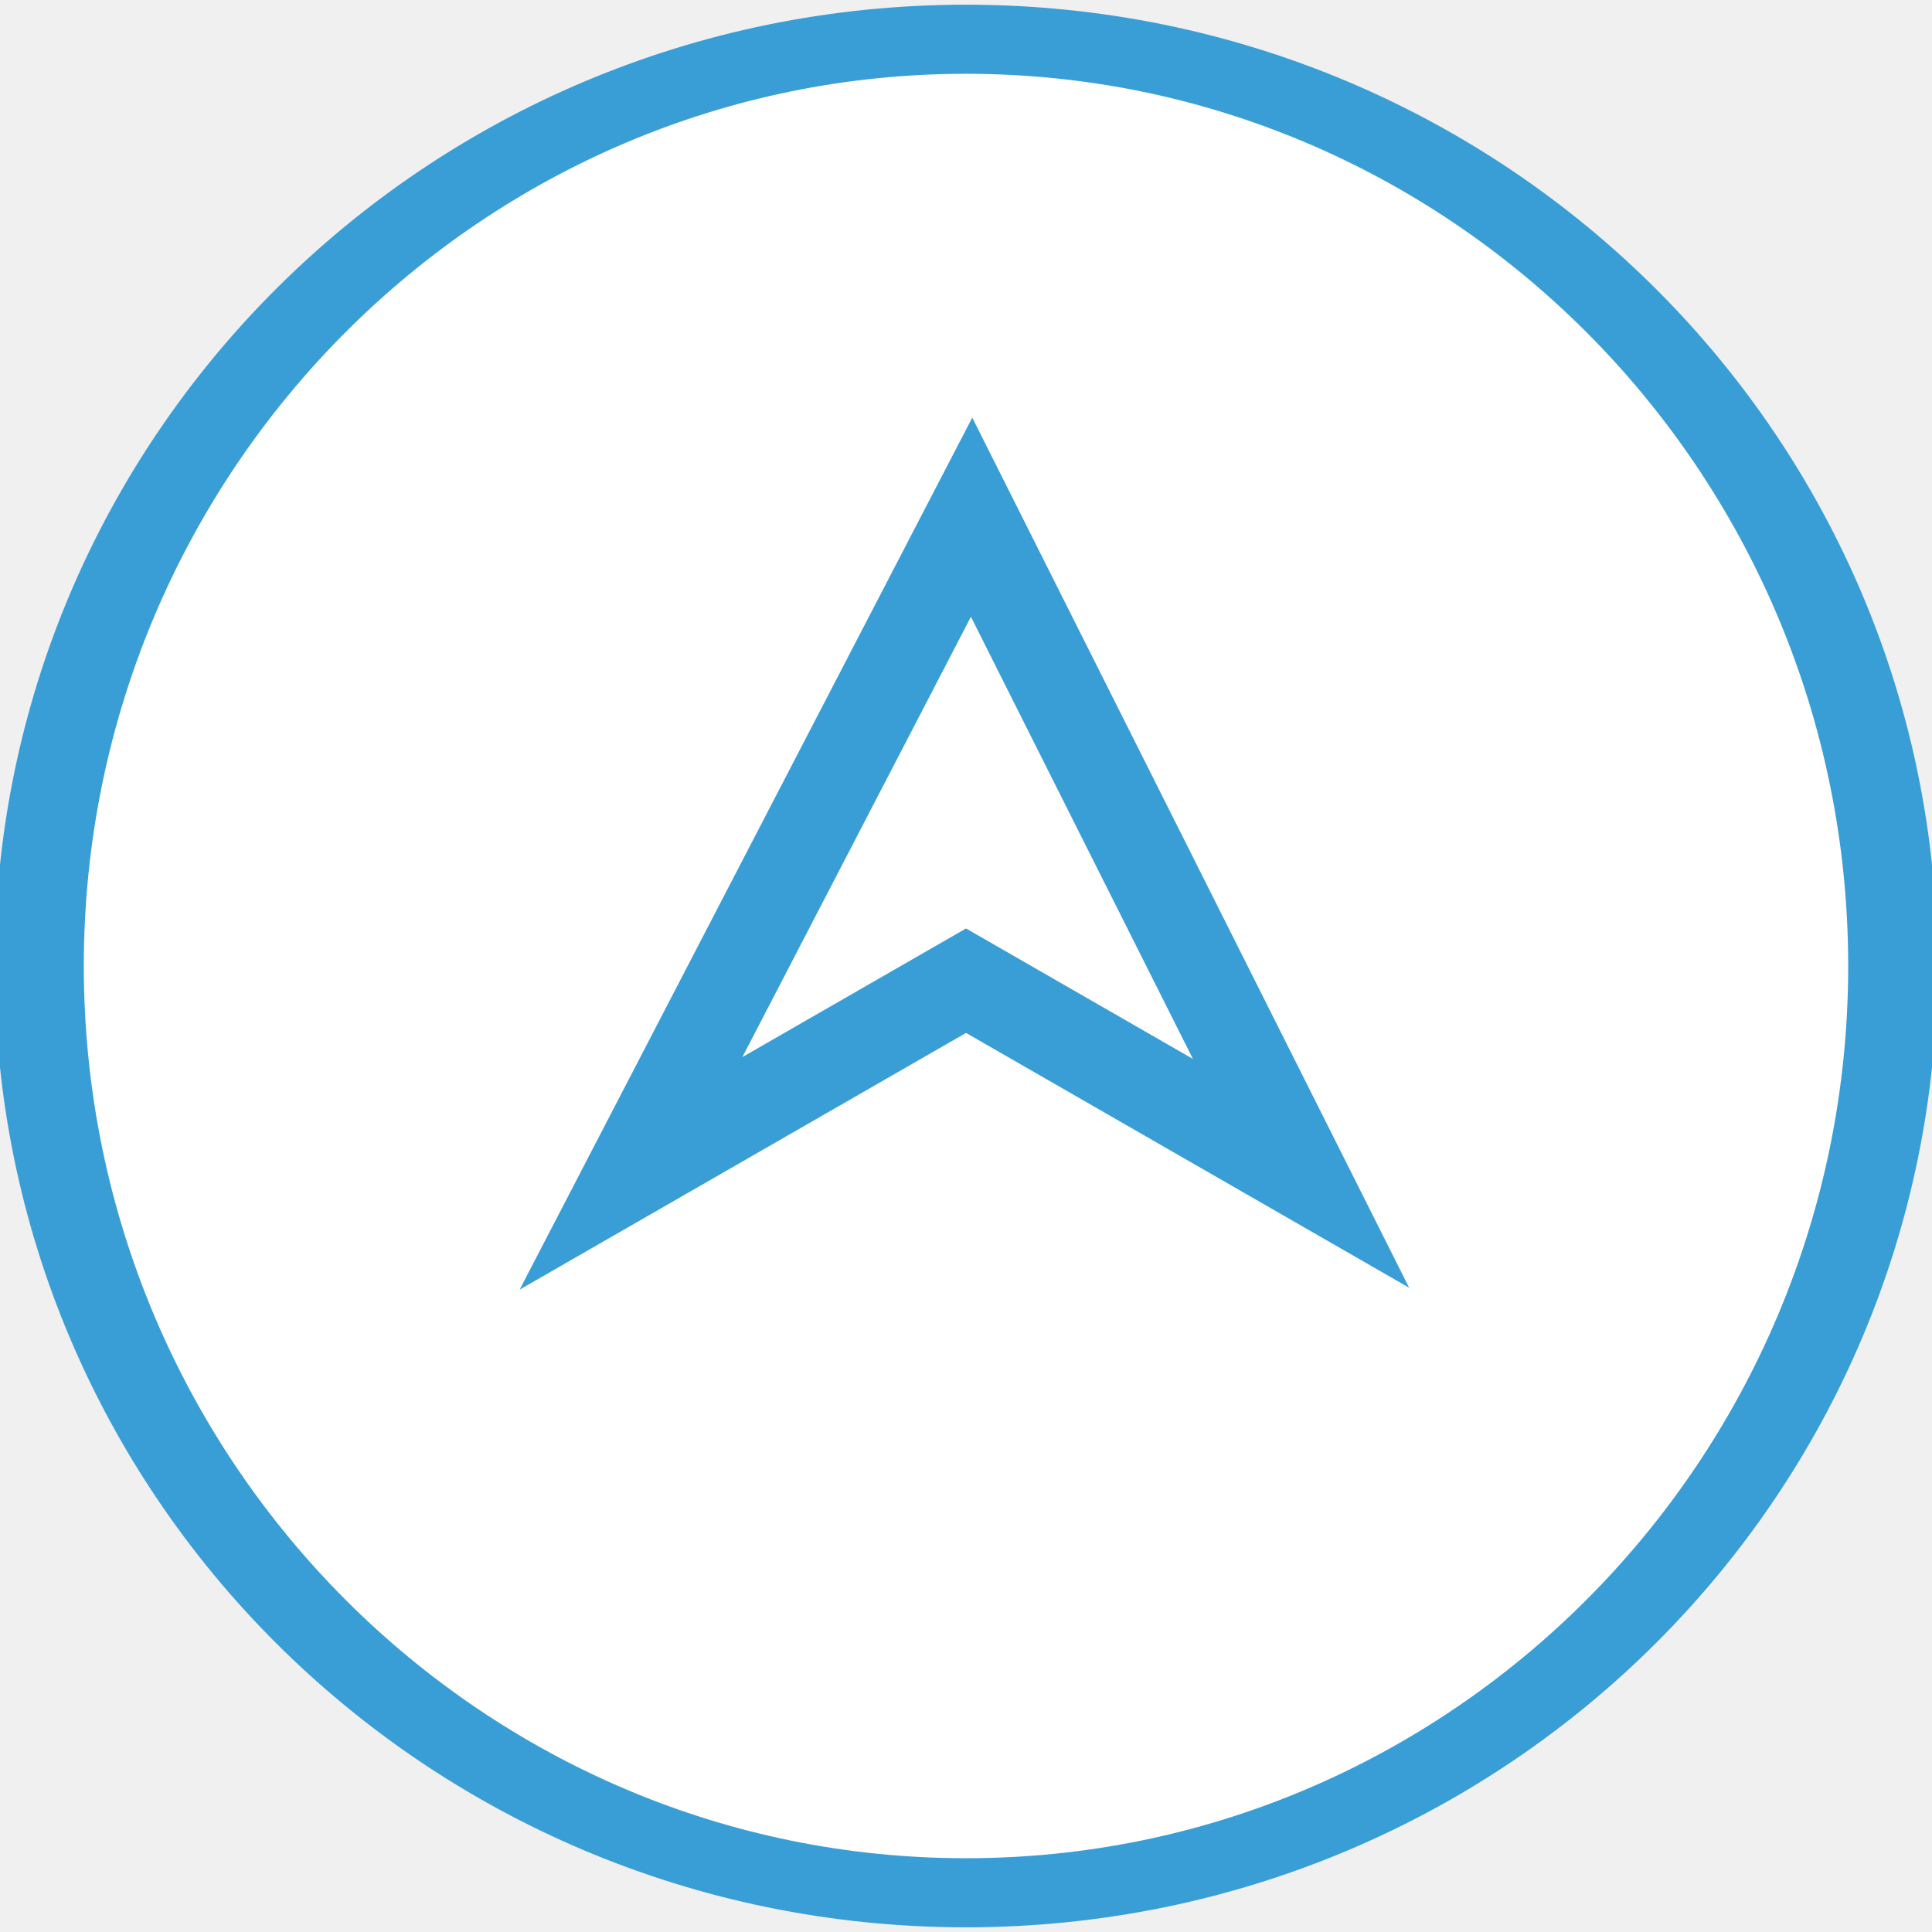
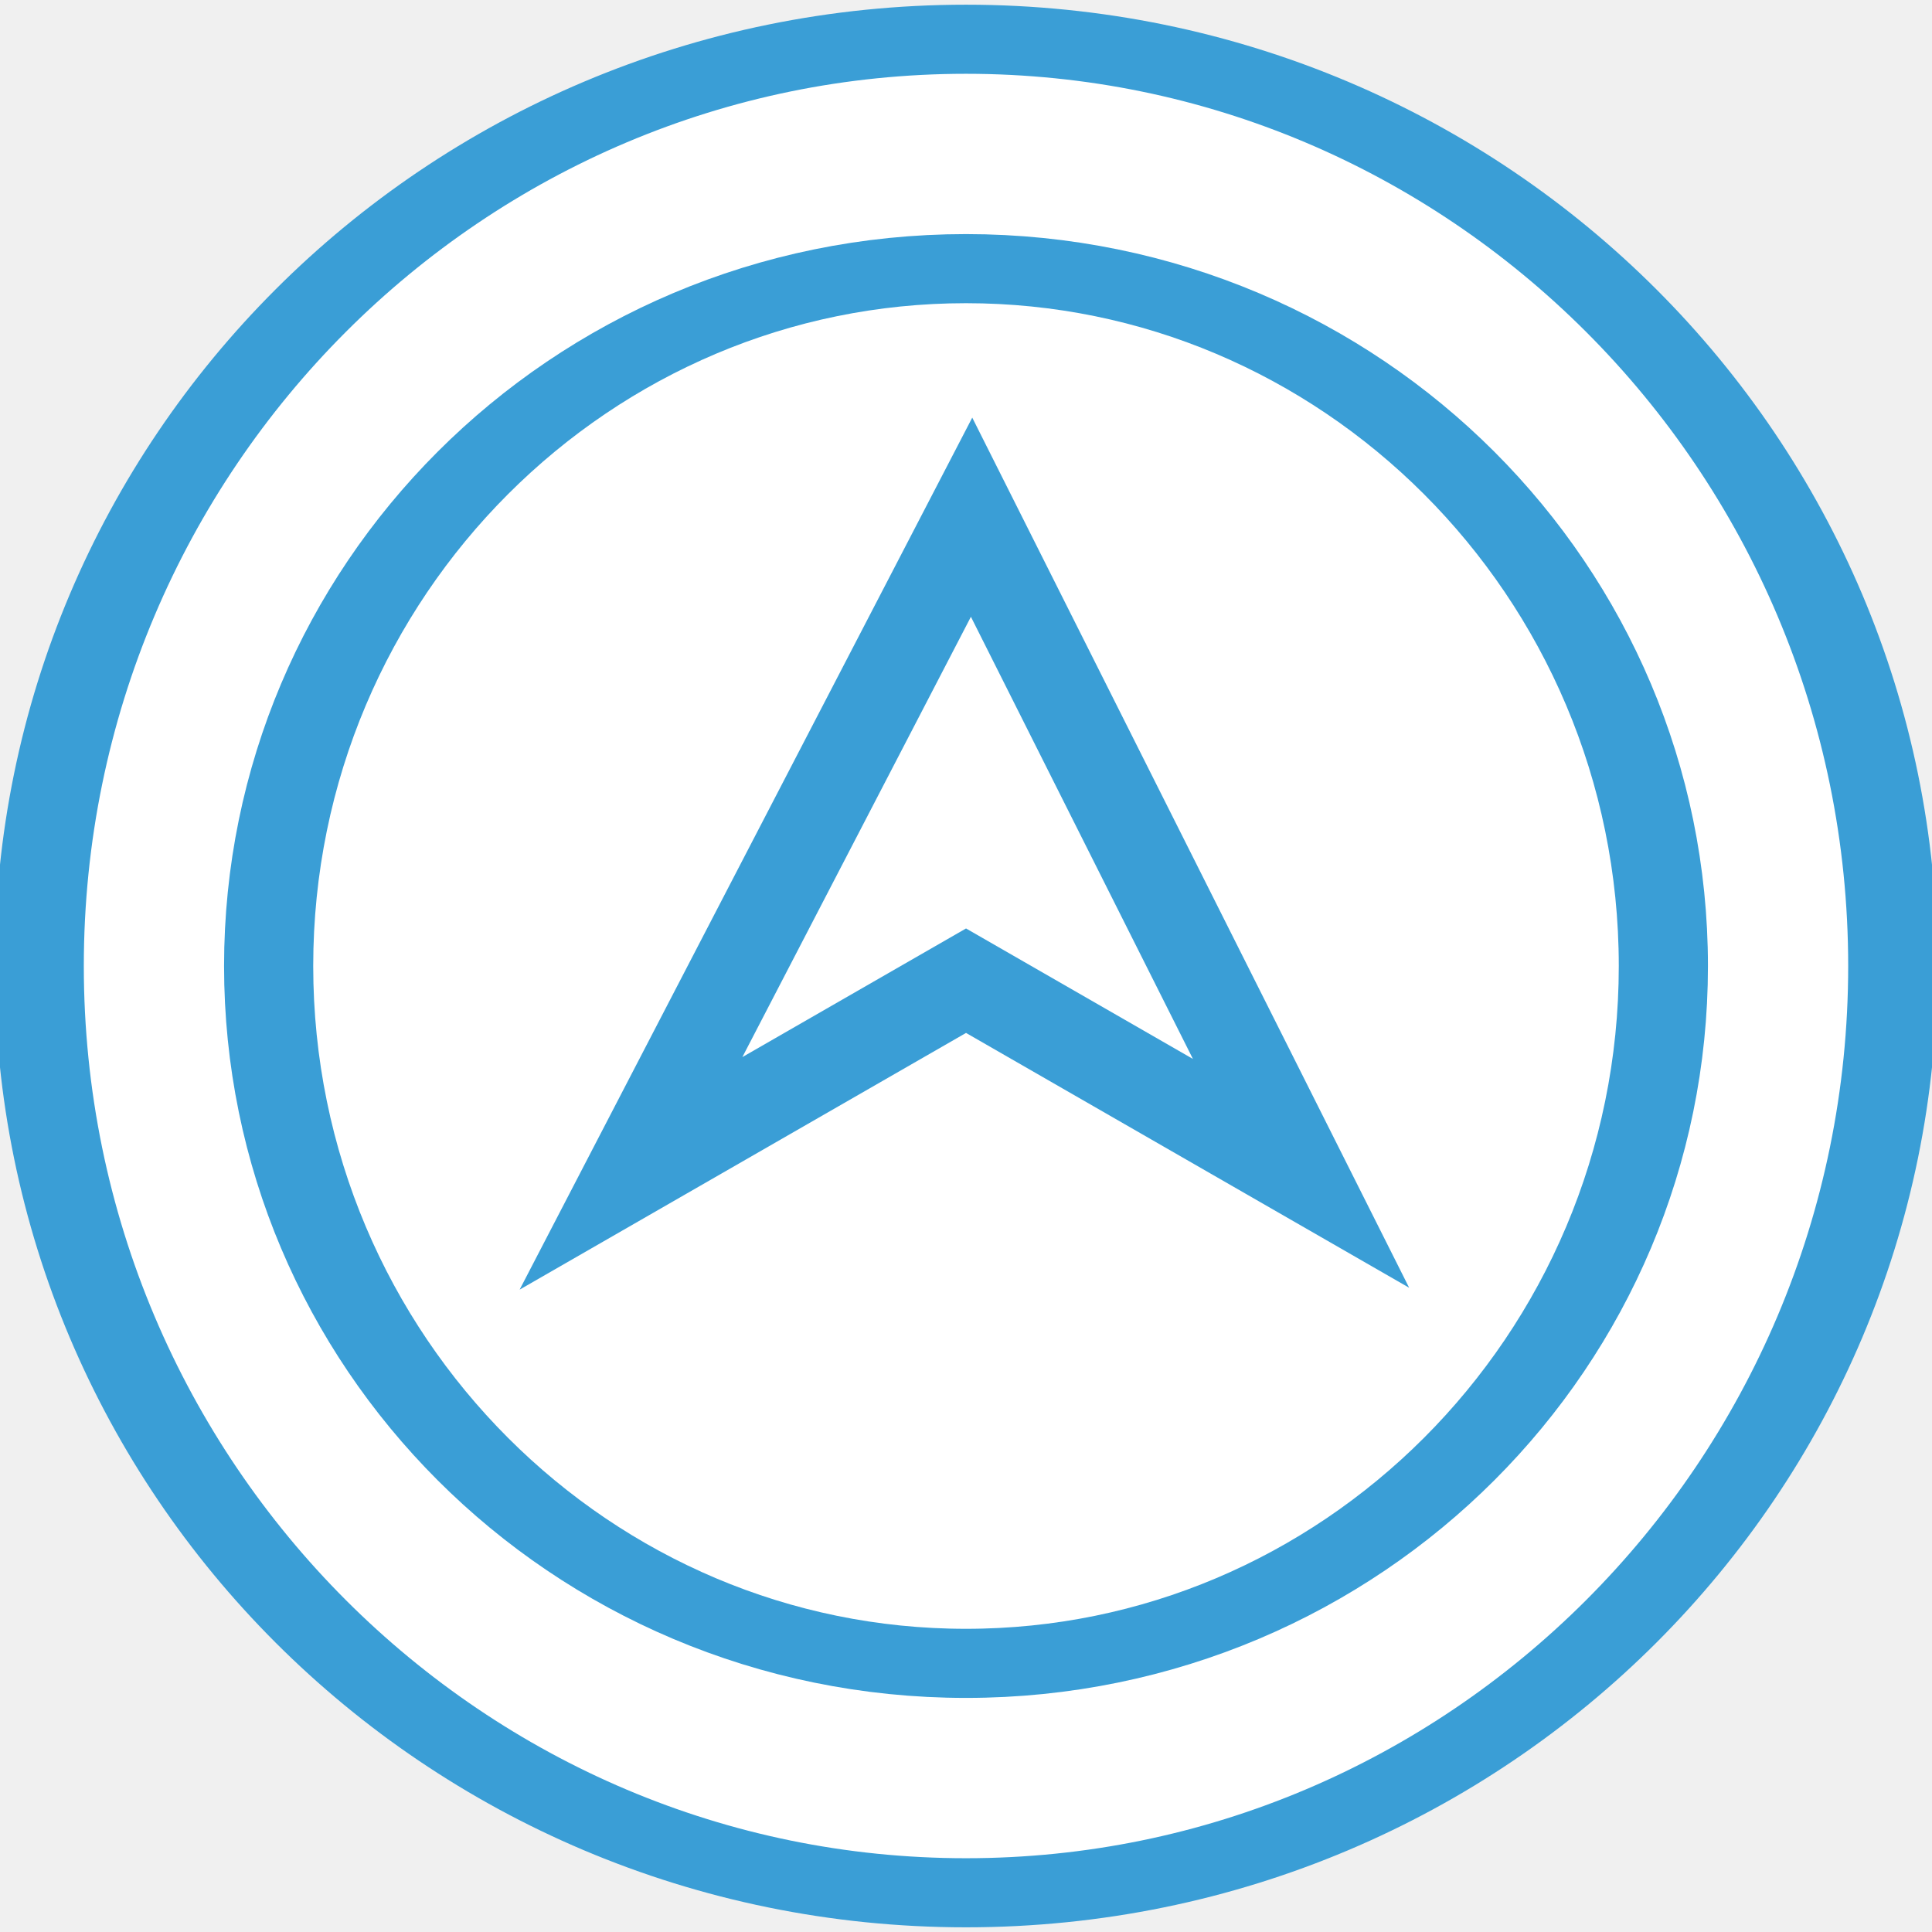
<svg xmlns="http://www.w3.org/2000/svg" width="32" height="32" id="svg5795" version="1.1">
  <defs id="defs5797" />
  <g id="layer1" transform="translate(0,-1020.362)">
    <g id="g3000" transform="translate(17.91045,24.1194)">
      <g id="g5259-7" transform="translate(-119.4104,875.8449)">
        <path style="fill:#ffffff;fill-opacity:1;stroke:#3a9ed6;stroke-width:4.26;stroke-miterlimit:4;stroke-opacity:1;stroke-dasharray:none" id="path5261-9" d="m 154.286,98.076 c 0,31.559 -19.827,57.143 -44.286,57.143 -24.458,0 -44.286,-25.584 -44.286,-57.143 0,-31.559 19.827,-57.143 44.286,-57.143 24.458,0 44.286,25.584 44.286,57.143 z" transform="matrix(0.3466136,0,0,0.2686256,79.3725,110.0521)" />
+         <path style="fill:#ffffff;fill-opacity:1;stroke:#3a9ed6;stroke-width:5.662;stroke-miterlimit:4;stroke-opacity:1;stroke-dasharray:none" id="path5263-4" d="m 154.286,98.076 c 0,31.559 -19.827,57.143 -44.286,57.143 -24.458,0 -44.286,-25.584 -44.286,-57.143 0,-31.559 19.827,-57.143 44.286,-57.143 24.458,0 44.286,25.584 44.286,57.143 z" transform="matrix(0.2608165,0,0,0.2021328,88.81019,116.5734)" />
      </g>
      <path style="fill:none;stroke:#3a9ed6;stroke-width:1.5;stroke-miterlimit:4;stroke-opacity:1;stroke-dasharray:none;stroke-dashoffset:0" d="m -1.818,1004.809 5.457,10.868 -5.549,-3.191 -5.549,3.191 z" id="rect5269-1" />
    </g>
  </g>
</svg>
